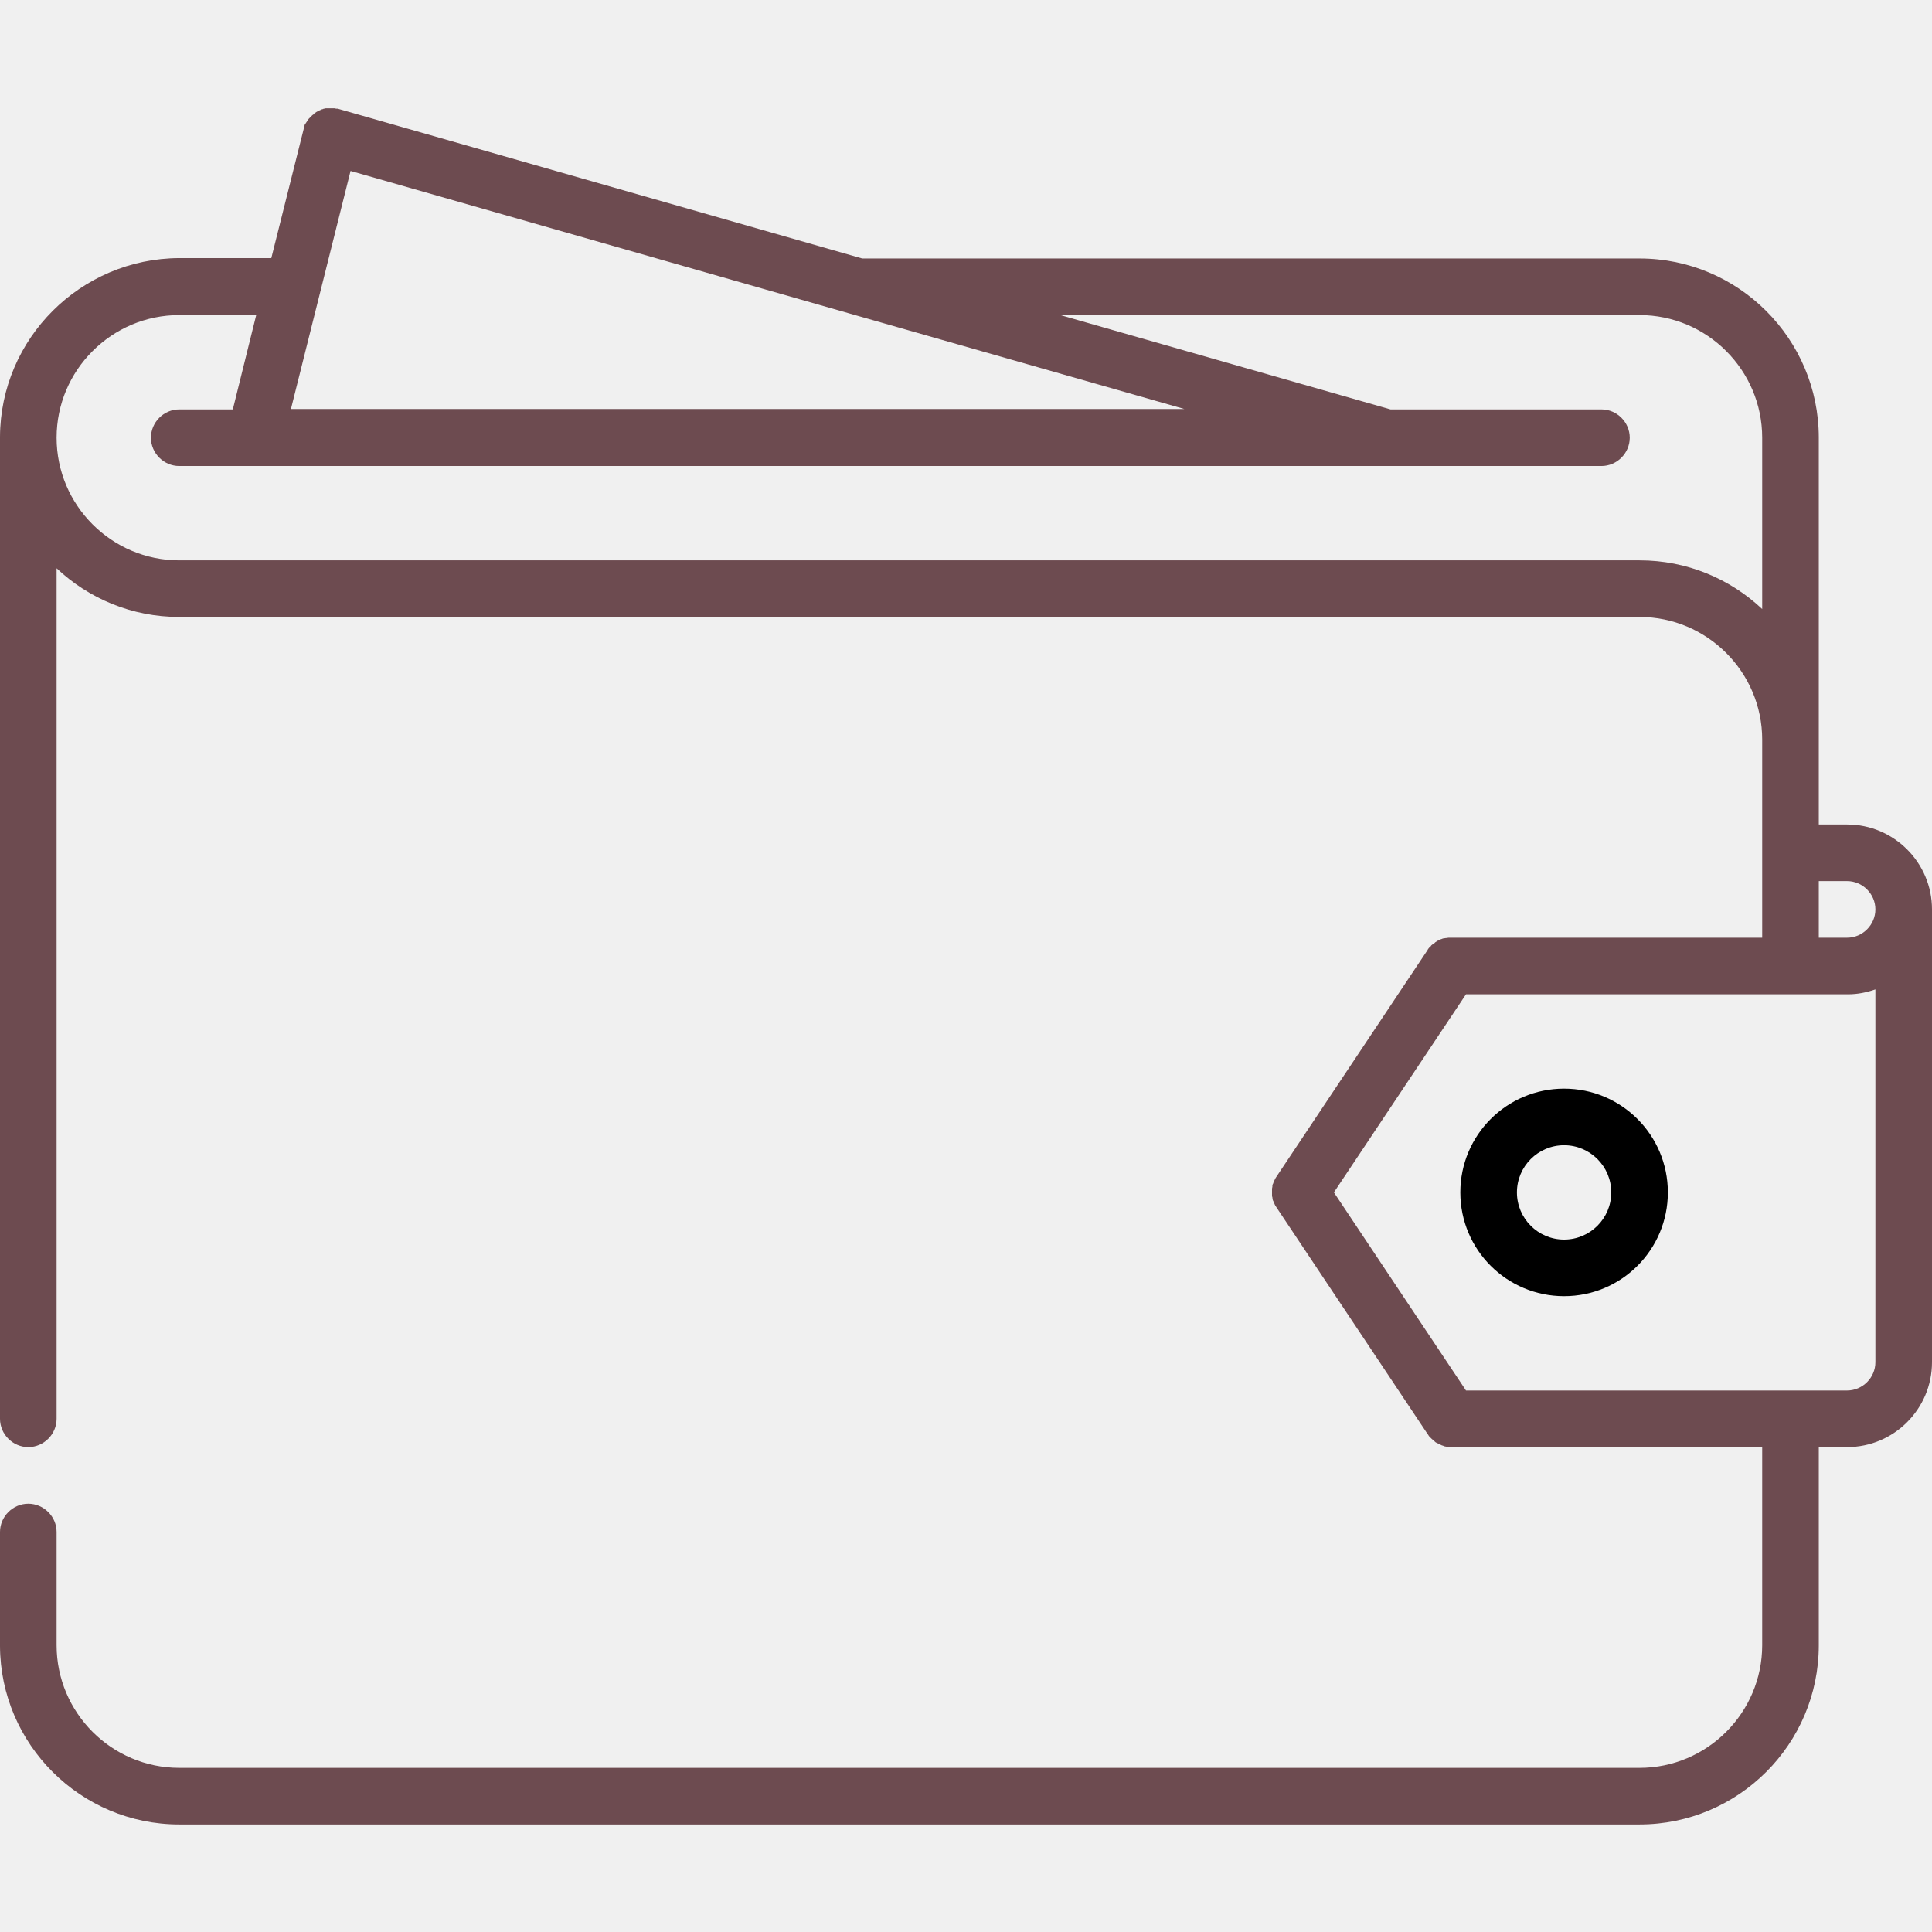
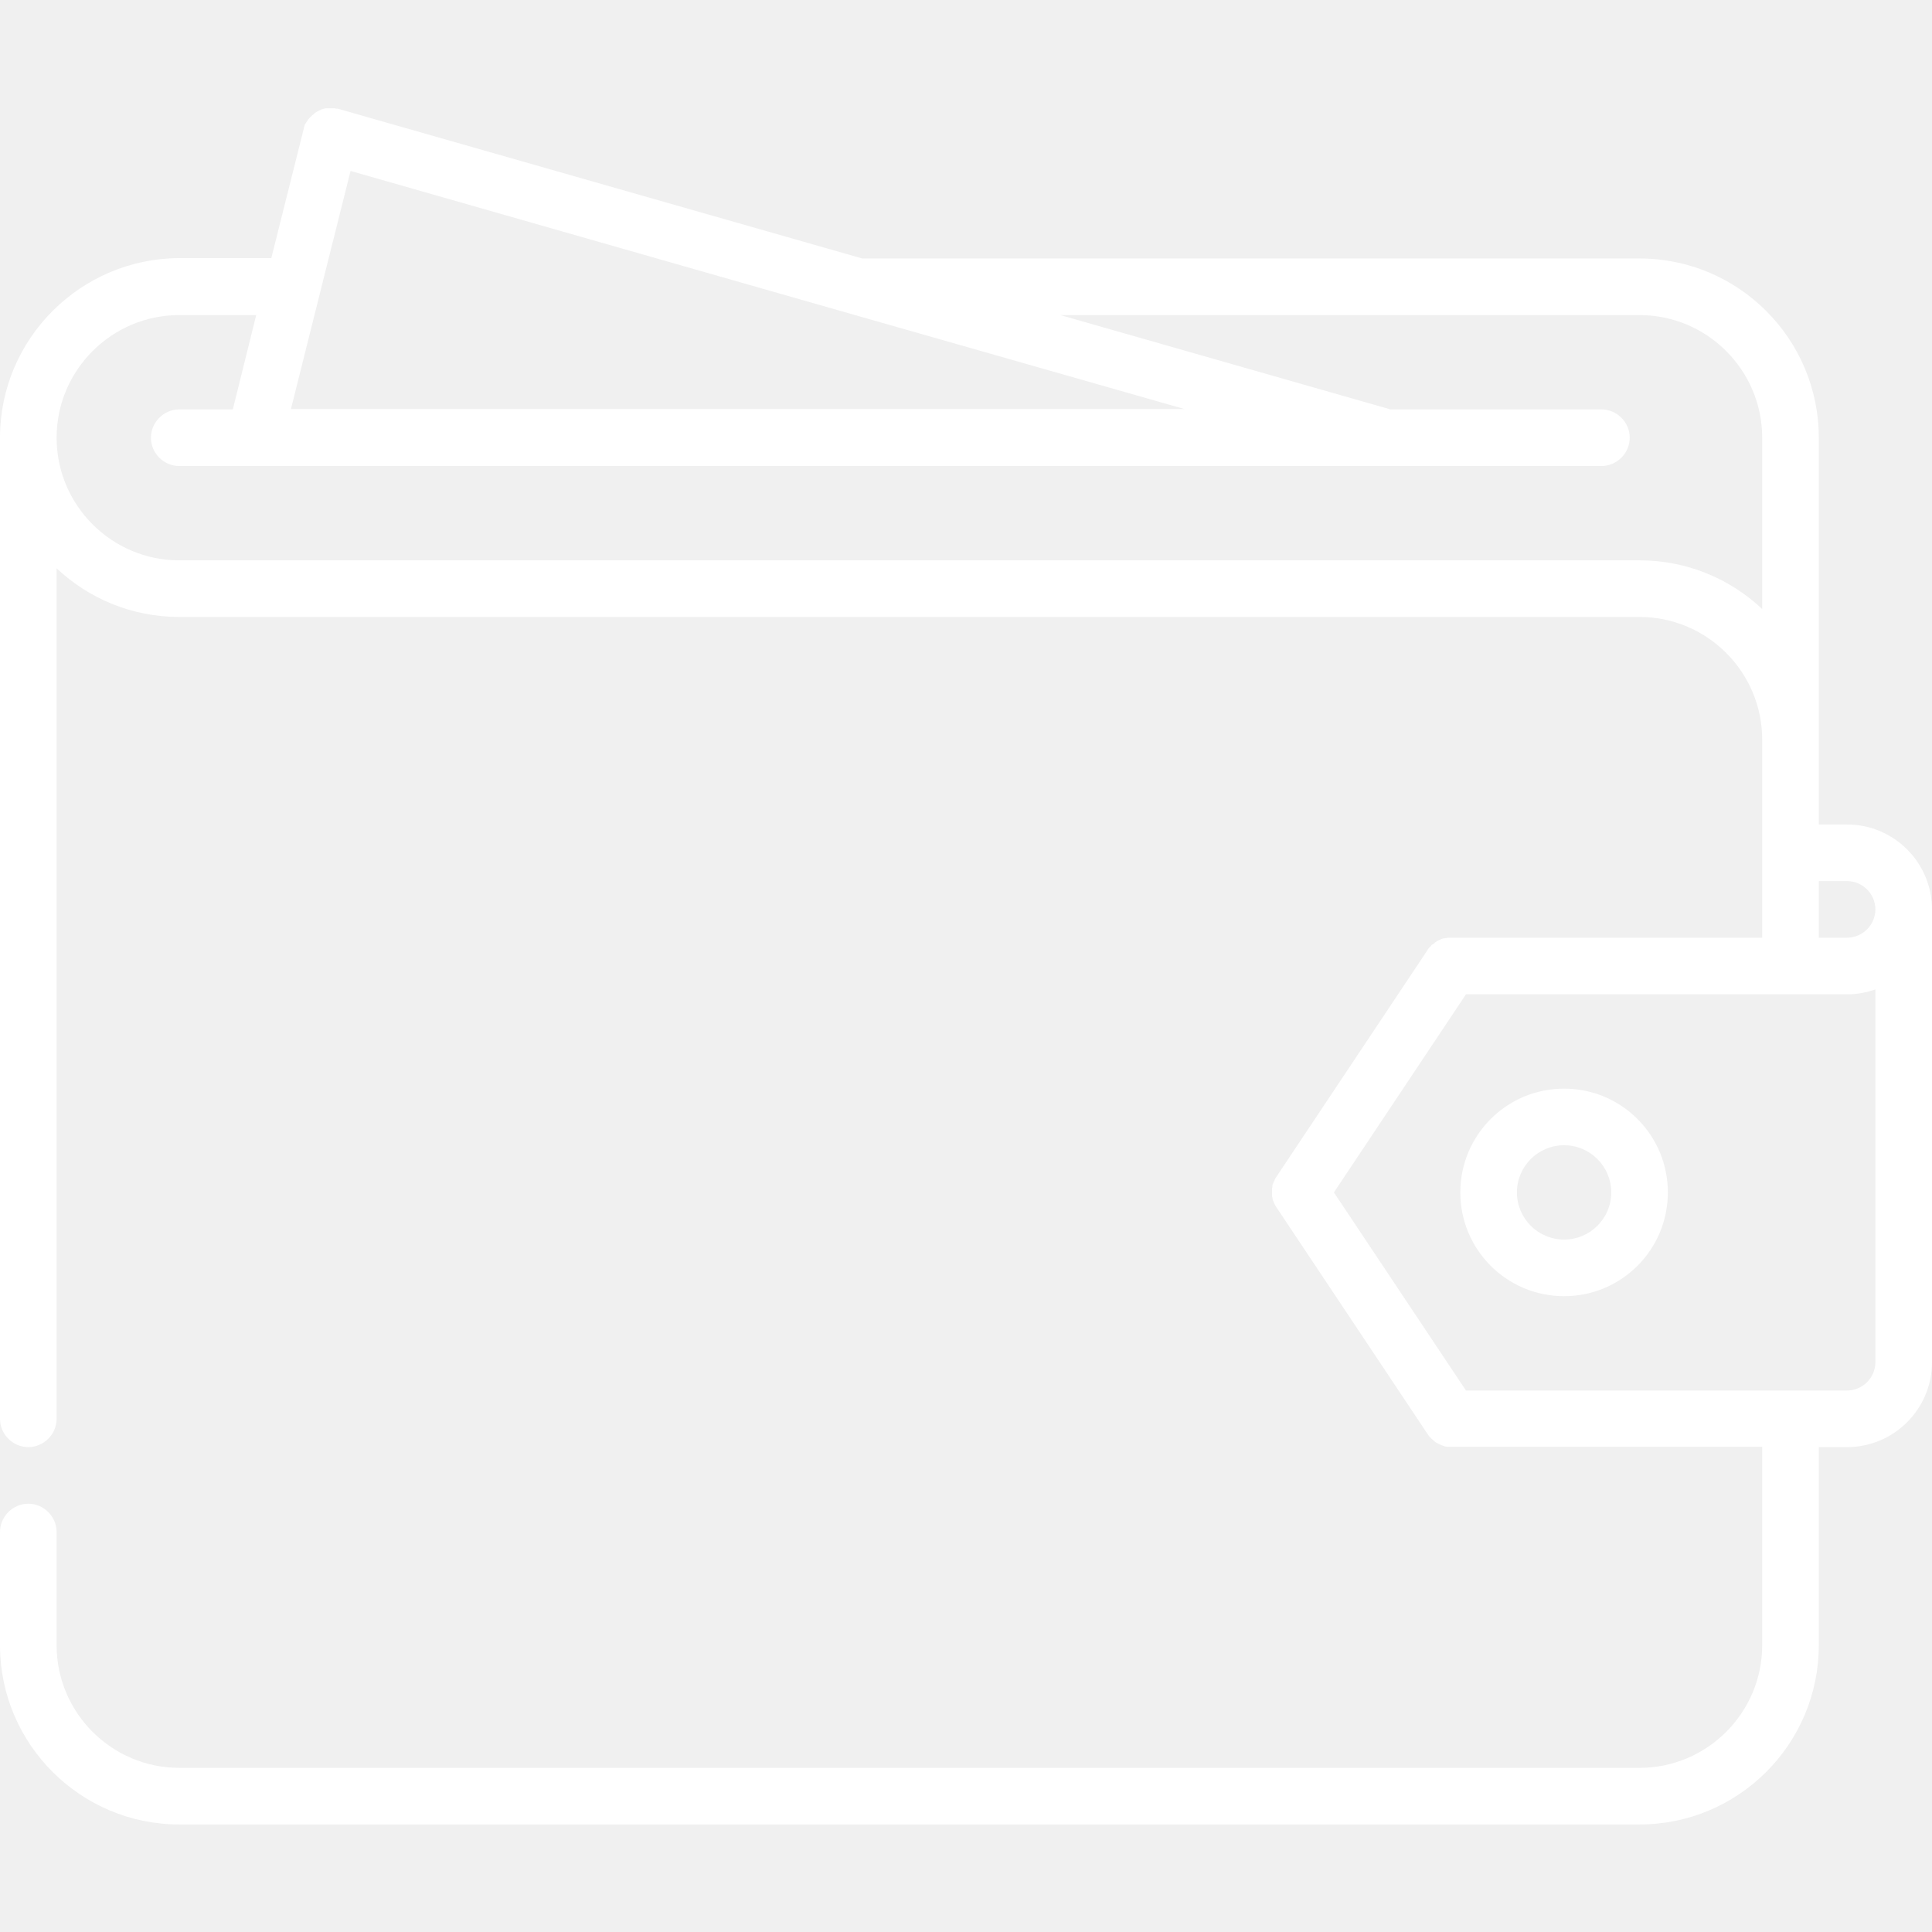
<svg xmlns="http://www.w3.org/2000/svg" version="1.1" id="Capa_1" x="0px" y="0px" viewBox="0 0 512 512" style="enable-background:new 0 0 512 512;" xml:space="preserve">
  <style type="text/css">
- 	.st0{fill:#6D4B50;}
+ 	.st0{fill:#FFFFFF;}
</style>
  <g>
    <g>
      <path class="st0" d="M489.5,218.5H482V196v-80c0-26.2-21.3-47.5-47.5-47.5h-206l-139-39.7c0,0-0.1,0-0.1,0c0,0-0.1,0-0.1,0    c-0.1,0-0.2,0-0.2,0c-0.1,0-0.3-0.1-0.4-0.1c-0.1,0-0.2,0-0.3,0c-0.1,0-0.3,0-0.4,0c-0.1,0-0.2,0-0.3,0c-0.1,0-0.3,0-0.4,0    c-0.1,0-0.2,0-0.3,0c-0.1,0-0.3,0-0.4,0c-0.1,0-0.2,0-0.3,0c-0.1,0-0.3,0.1-0.4,0.1c-0.1,0-0.2,0-0.3,0.1c-0.1,0-0.3,0.1-0.4,0.1    c-0.1,0-0.2,0.1-0.2,0.1c-0.1,0.1-0.3,0.1-0.4,0.2c-0.1,0-0.1,0.1-0.2,0.1c-0.1,0.1-0.3,0.1-0.4,0.2c-0.1,0-0.1,0.1-0.2,0.1    c-0.1,0.1-0.3,0.2-0.4,0.3c-0.1,0-0.1,0.1-0.2,0.2c-0.1,0.1-0.2,0.2-0.4,0.3c-0.1,0.1-0.1,0.1-0.2,0.2c-0.1,0.1-0.2,0.2-0.3,0.3    c-0.1,0.1-0.1,0.1-0.2,0.2c-0.1,0.1-0.2,0.2-0.3,0.3c-0.1,0.1-0.1,0.2-0.2,0.3c-0.1,0.1-0.2,0.2-0.2,0.3c-0.1,0.1-0.1,0.2-0.2,0.3    c-0.1,0.1-0.1,0.2-0.2,0.3c-0.1,0.1-0.1,0.2-0.2,0.3c-0.1,0.1-0.1,0.2-0.1,0.3c0,0.1-0.1,0.2-0.1,0.4c0,0.1-0.1,0.2-0.1,0.2    c0,0,0,0.1,0,0.1c0,0,0,0.1,0,0.1l-8.6,34.3H47.5C21.4,68.5,0.1,89.7,0,115.8c0,0.1,0,0.1,0,0.2v260c0,4.1,3.4,7.5,7.5,7.5    c4.1,0,7.5-3.4,7.5-7.5V150.6c8.5,8,19.9,12.9,32.5,12.9h387c0,0,0,0,0,0c17.9,0,32.5,14.6,32.5,32.5v52.5h-82.5c0,0,0,0,0,0    c-0.2,0-0.4,0-0.6,0c-0.2,0-0.5,0.1-0.7,0.1c0,0-0.1,0-0.1,0c-0.2,0-0.4,0.1-0.6,0.1c0,0-0.1,0-0.1,0c-0.2,0.1-0.3,0.1-0.5,0.2    c-0.1,0-0.1,0-0.2,0.1c-0.1,0.1-0.3,0.1-0.4,0.2c-0.1,0-0.2,0.1-0.3,0.1c-0.1,0.1-0.2,0.1-0.3,0.2c-0.1,0.1-0.2,0.1-0.3,0.2    c-0.1,0-0.1,0.1-0.2,0.2c-0.1,0.1-0.3,0.2-0.4,0.3c-0.1,0-0.1,0.1-0.2,0.1c-0.1,0.1-0.3,0.2-0.4,0.4c-0.1,0.1-0.1,0.2-0.2,0.2    c-0.1,0.1-0.2,0.2-0.3,0.3c-0.2,0.2-0.3,0.4-0.4,0.6c0,0,0,0,0,0l-40,60c-0.3,0.4-0.5,0.9-0.7,1.3c-0.1,0.2-0.1,0.3-0.2,0.5    c0,0.1,0,0.1-0.1,0.2c-0.1,0.2-0.1,0.4-0.1,0.6c0,0,0,0.1,0,0.1c0,0.2-0.1,0.3-0.1,0.5c0,0.1,0,0.1,0,0.2c0,0.1,0,0.3,0,0.4    c0,0.1,0,0.2,0,0.3c0,0.1,0,0.2,0,0.3c0,0.1,0,0.3,0,0.4c0,0.1,0,0.1,0,0.2c0,0.2,0,0.3,0.1,0.5c0,0,0,0.1,0,0.1    c0,0.2,0.1,0.4,0.1,0.6c0,0.1,0,0.1,0.1,0.2c0.1,0.2,0.1,0.3,0.2,0.5c0.2,0.5,0.4,0.9,0.7,1.3l40,60c0,0,0,0,0,0    c0.2,0.2,0.3,0.5,0.5,0.7c0.1,0.1,0.1,0.1,0.2,0.2c0.1,0.1,0.3,0.3,0.4,0.4c0.1,0.1,0.2,0.1,0.2,0.2c0.1,0.1,0.3,0.2,0.5,0.4    c0.1,0.1,0.1,0.1,0.2,0.2c0.2,0.2,0.5,0.3,0.7,0.4c0.1,0,0.1,0.1,0.2,0.1c0.2,0.1,0.4,0.2,0.6,0.3c0.1,0,0.2,0.1,0.2,0.1    c0.2,0.1,0.4,0.1,0.6,0.2c0.1,0,0.2,0,0.2,0.1c0.2,0,0.4,0.1,0.6,0.1c0.1,0,0.2,0,0.2,0c0.3,0,0.5,0,0.8,0c0,0,0,0,0.1,0    c0,0,0,0,0,0H467V436c0,17.9-14.6,32.5-32.5,32.5h-387C29.6,468.5,15,453.9,15,436c0,0,0-0.1,0-0.1V406c0-4.1-3.4-7.5-7.5-7.5    c-4.1,0-7.5,3.4-7.5,7.5v30c0,0.1,0,0.2,0,0.2c0.1,26.1,21.4,47.3,47.5,47.3h387c26.2,0,47.5-21.3,47.5-47.5c0,0,0,0,0,0v-52.5    h7.5c12.4,0,22.5-10.1,22.5-22.5V241C512,228.6,501.9,218.5,489.5,218.5z M92.9,45.3l132.3,37.8c0,0,0,0,0,0l88.7,25.3H77.1    L92.9,45.3z M467,161.4c-8.5-8-19.9-12.9-32.5-12.9c0,0,0,0,0,0h-387C29.6,148.5,15,133.9,15,116s14.6-32.5,32.5-32.5h20.4    l-6.2,25H47.5c-4.1,0-7.5,3.4-7.5,7.5s3.4,7.5,7.5,7.5h20c0,0,0,0,0,0c0,0,0,0,0,0h299.9c0,0,0,0,0,0c0,0,0,0,0,0h57    c4.1,0,7.5-3.4,7.5-7.5s-3.4-7.5-7.5-7.5h-55.9l-87.5-25h153.5c17.9,0,32.5,14.6,32.5,32.5V161.4z M497,361L497,361    c0,4.1-3.4,7.5-7.5,7.5h-101l-35-52.5l35-52.5h101c0.1,0,0.2,0,0.3,0c2.5,0,4.9-0.5,7.2-1.3L497,361L497,361z M489.5,248.5    c-0.1,0-0.1,0-0.2,0H482v-15h7.5c4.1,0,7.5,3.4,7.5,7.5S493.6,248.5,489.5,248.5z" />
    </g>
  </g>
  <g>
    <g>
-       <path d="M414.5,288.5c-15.2,0-27.5,12.3-27.5,27.5s12.3,27.5,27.5,27.5S442,331.2,442,316C442,300.8,429.7,288.5,414.5,288.5z     M414.5,328.5c-6.9,0-12.5-5.6-12.5-12.5s5.6-12.5,12.5-12.5S427,309.1,427,316S421.4,328.5,414.5,328.5z" />
+       <path class="st0" d="M414.5,288.5c-15.2,0-27.5,12.3-27.5,27.5s12.3,27.5,27.5,27.5S442,331.2,442,316    C442,300.8,429.7,288.5,414.5,288.5z M414.5,328.5c-6.9,0-12.5-5.6-12.5-12.5s5.6-12.5,12.5-12.5S427,309.1,427,316    S421.4,328.5,414.5,328.5z" />
    </g>
  </g>
</svg>
